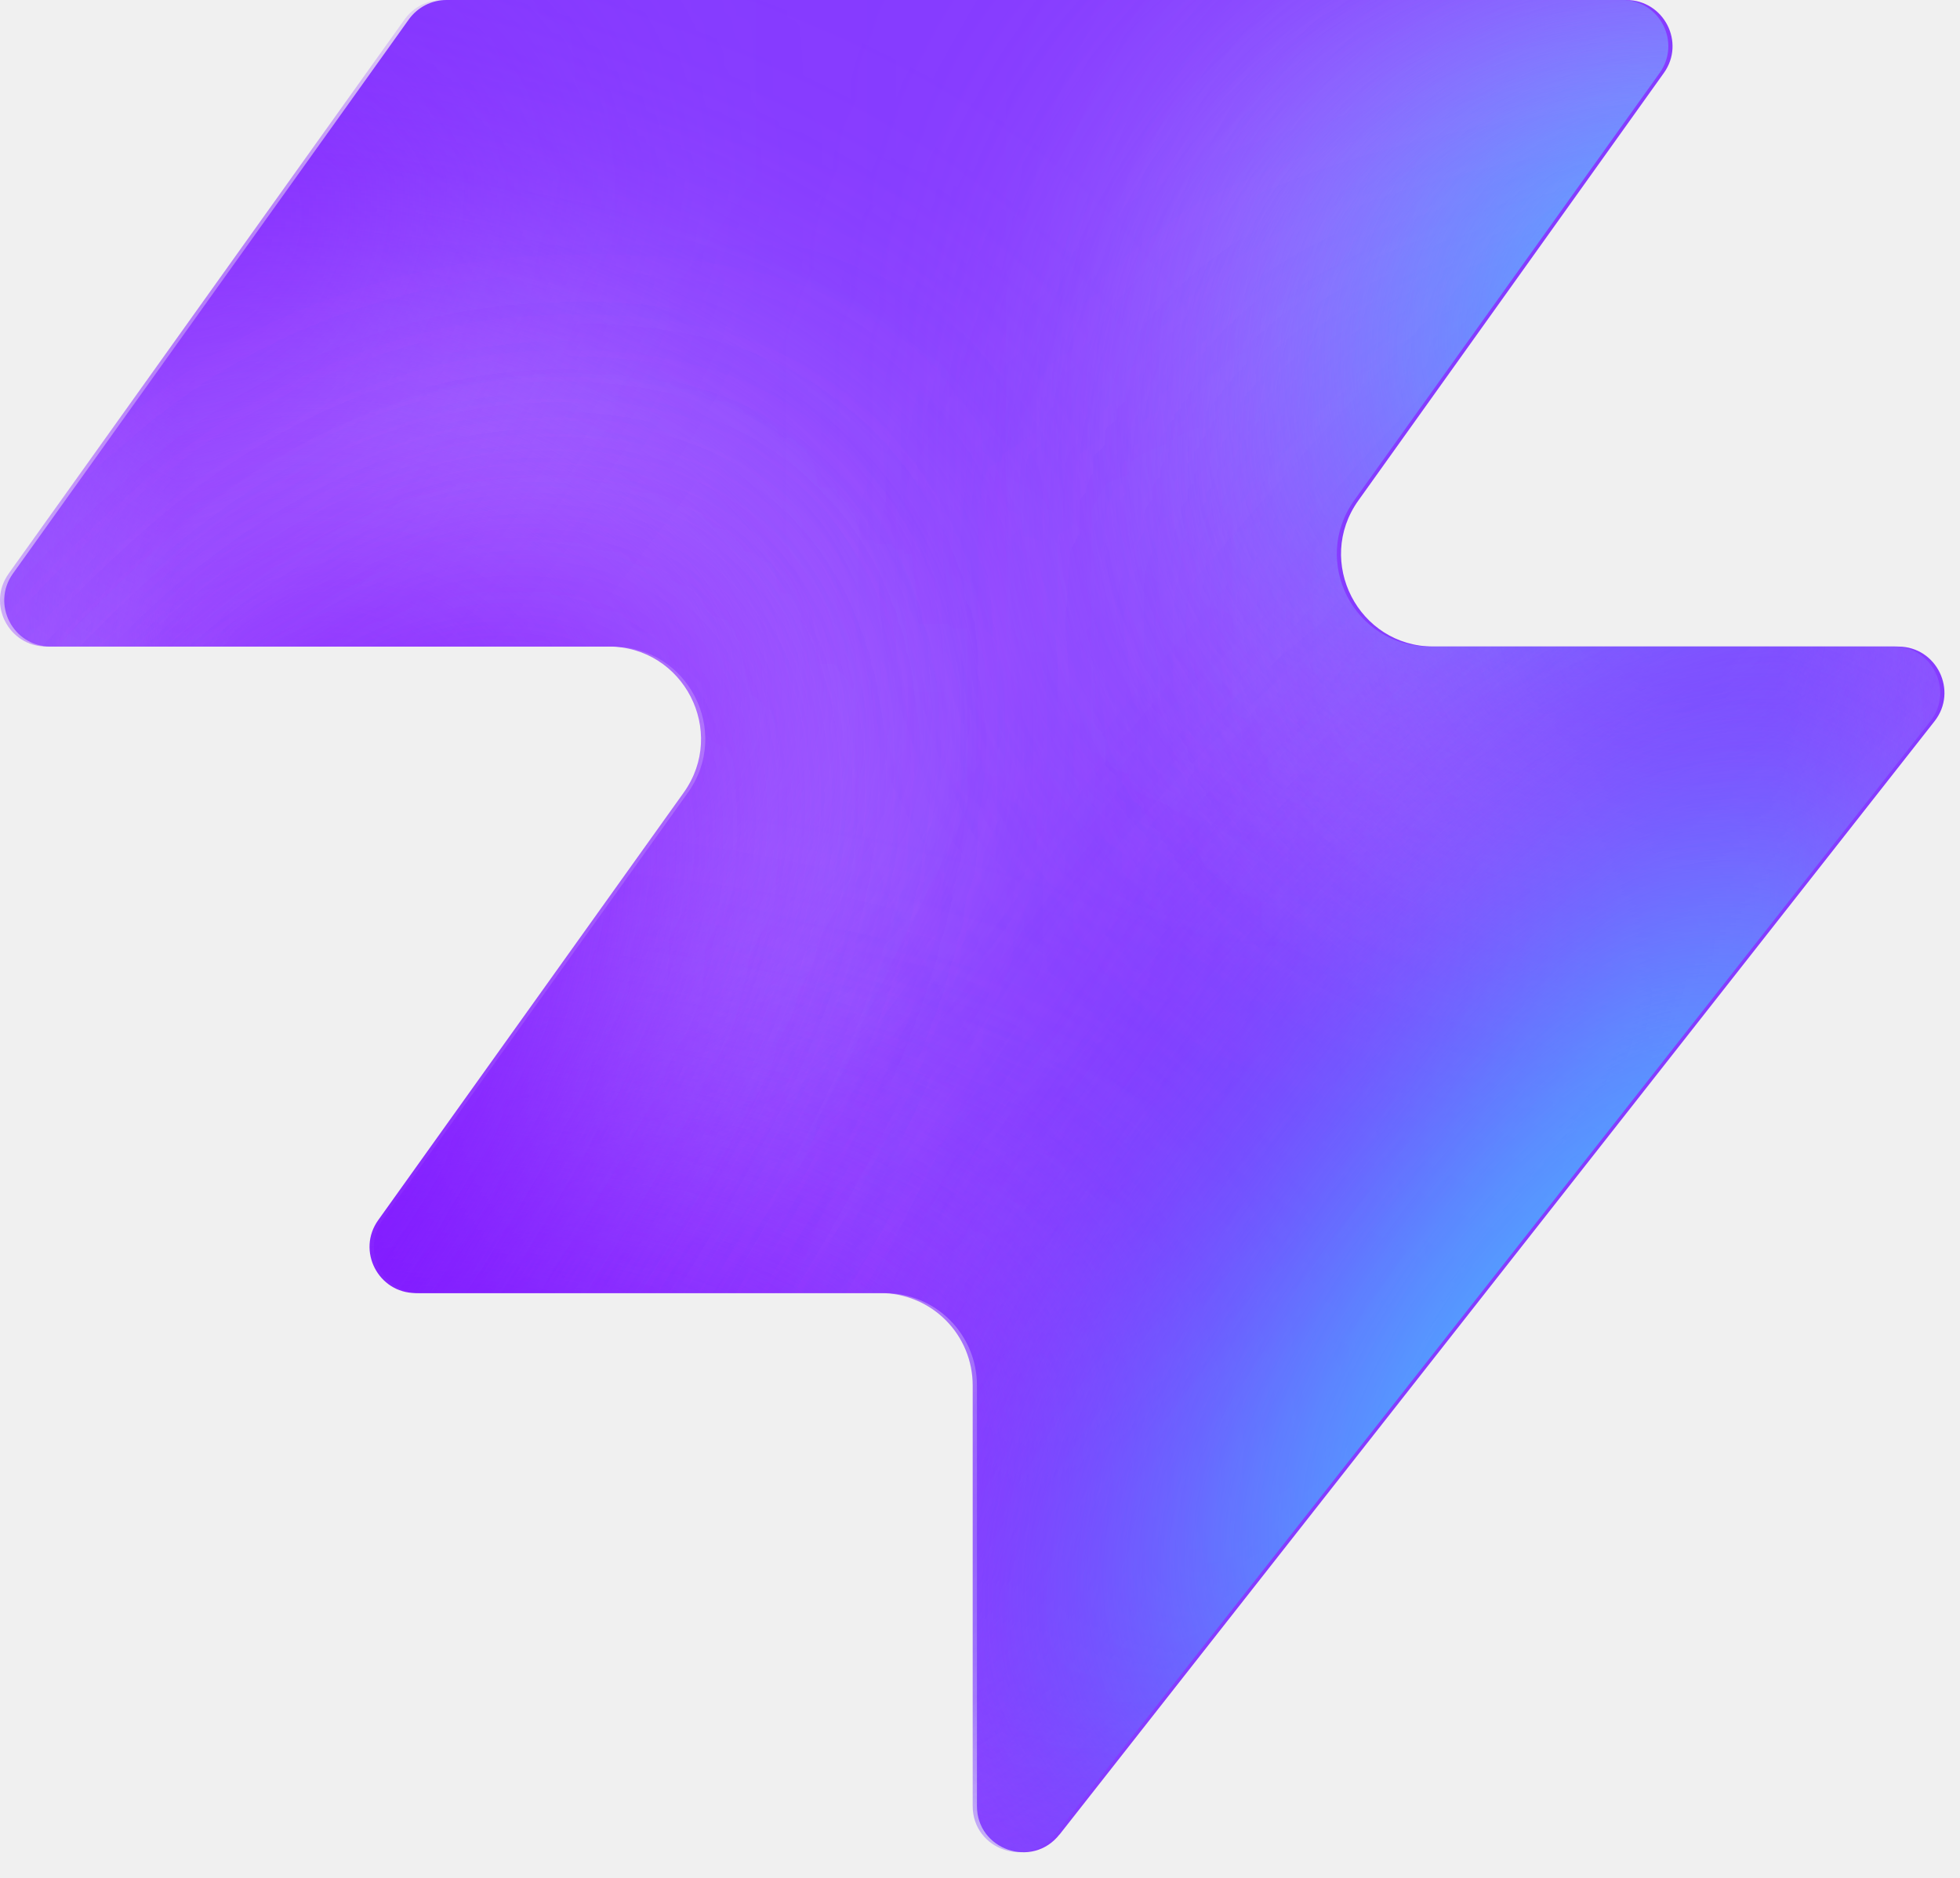
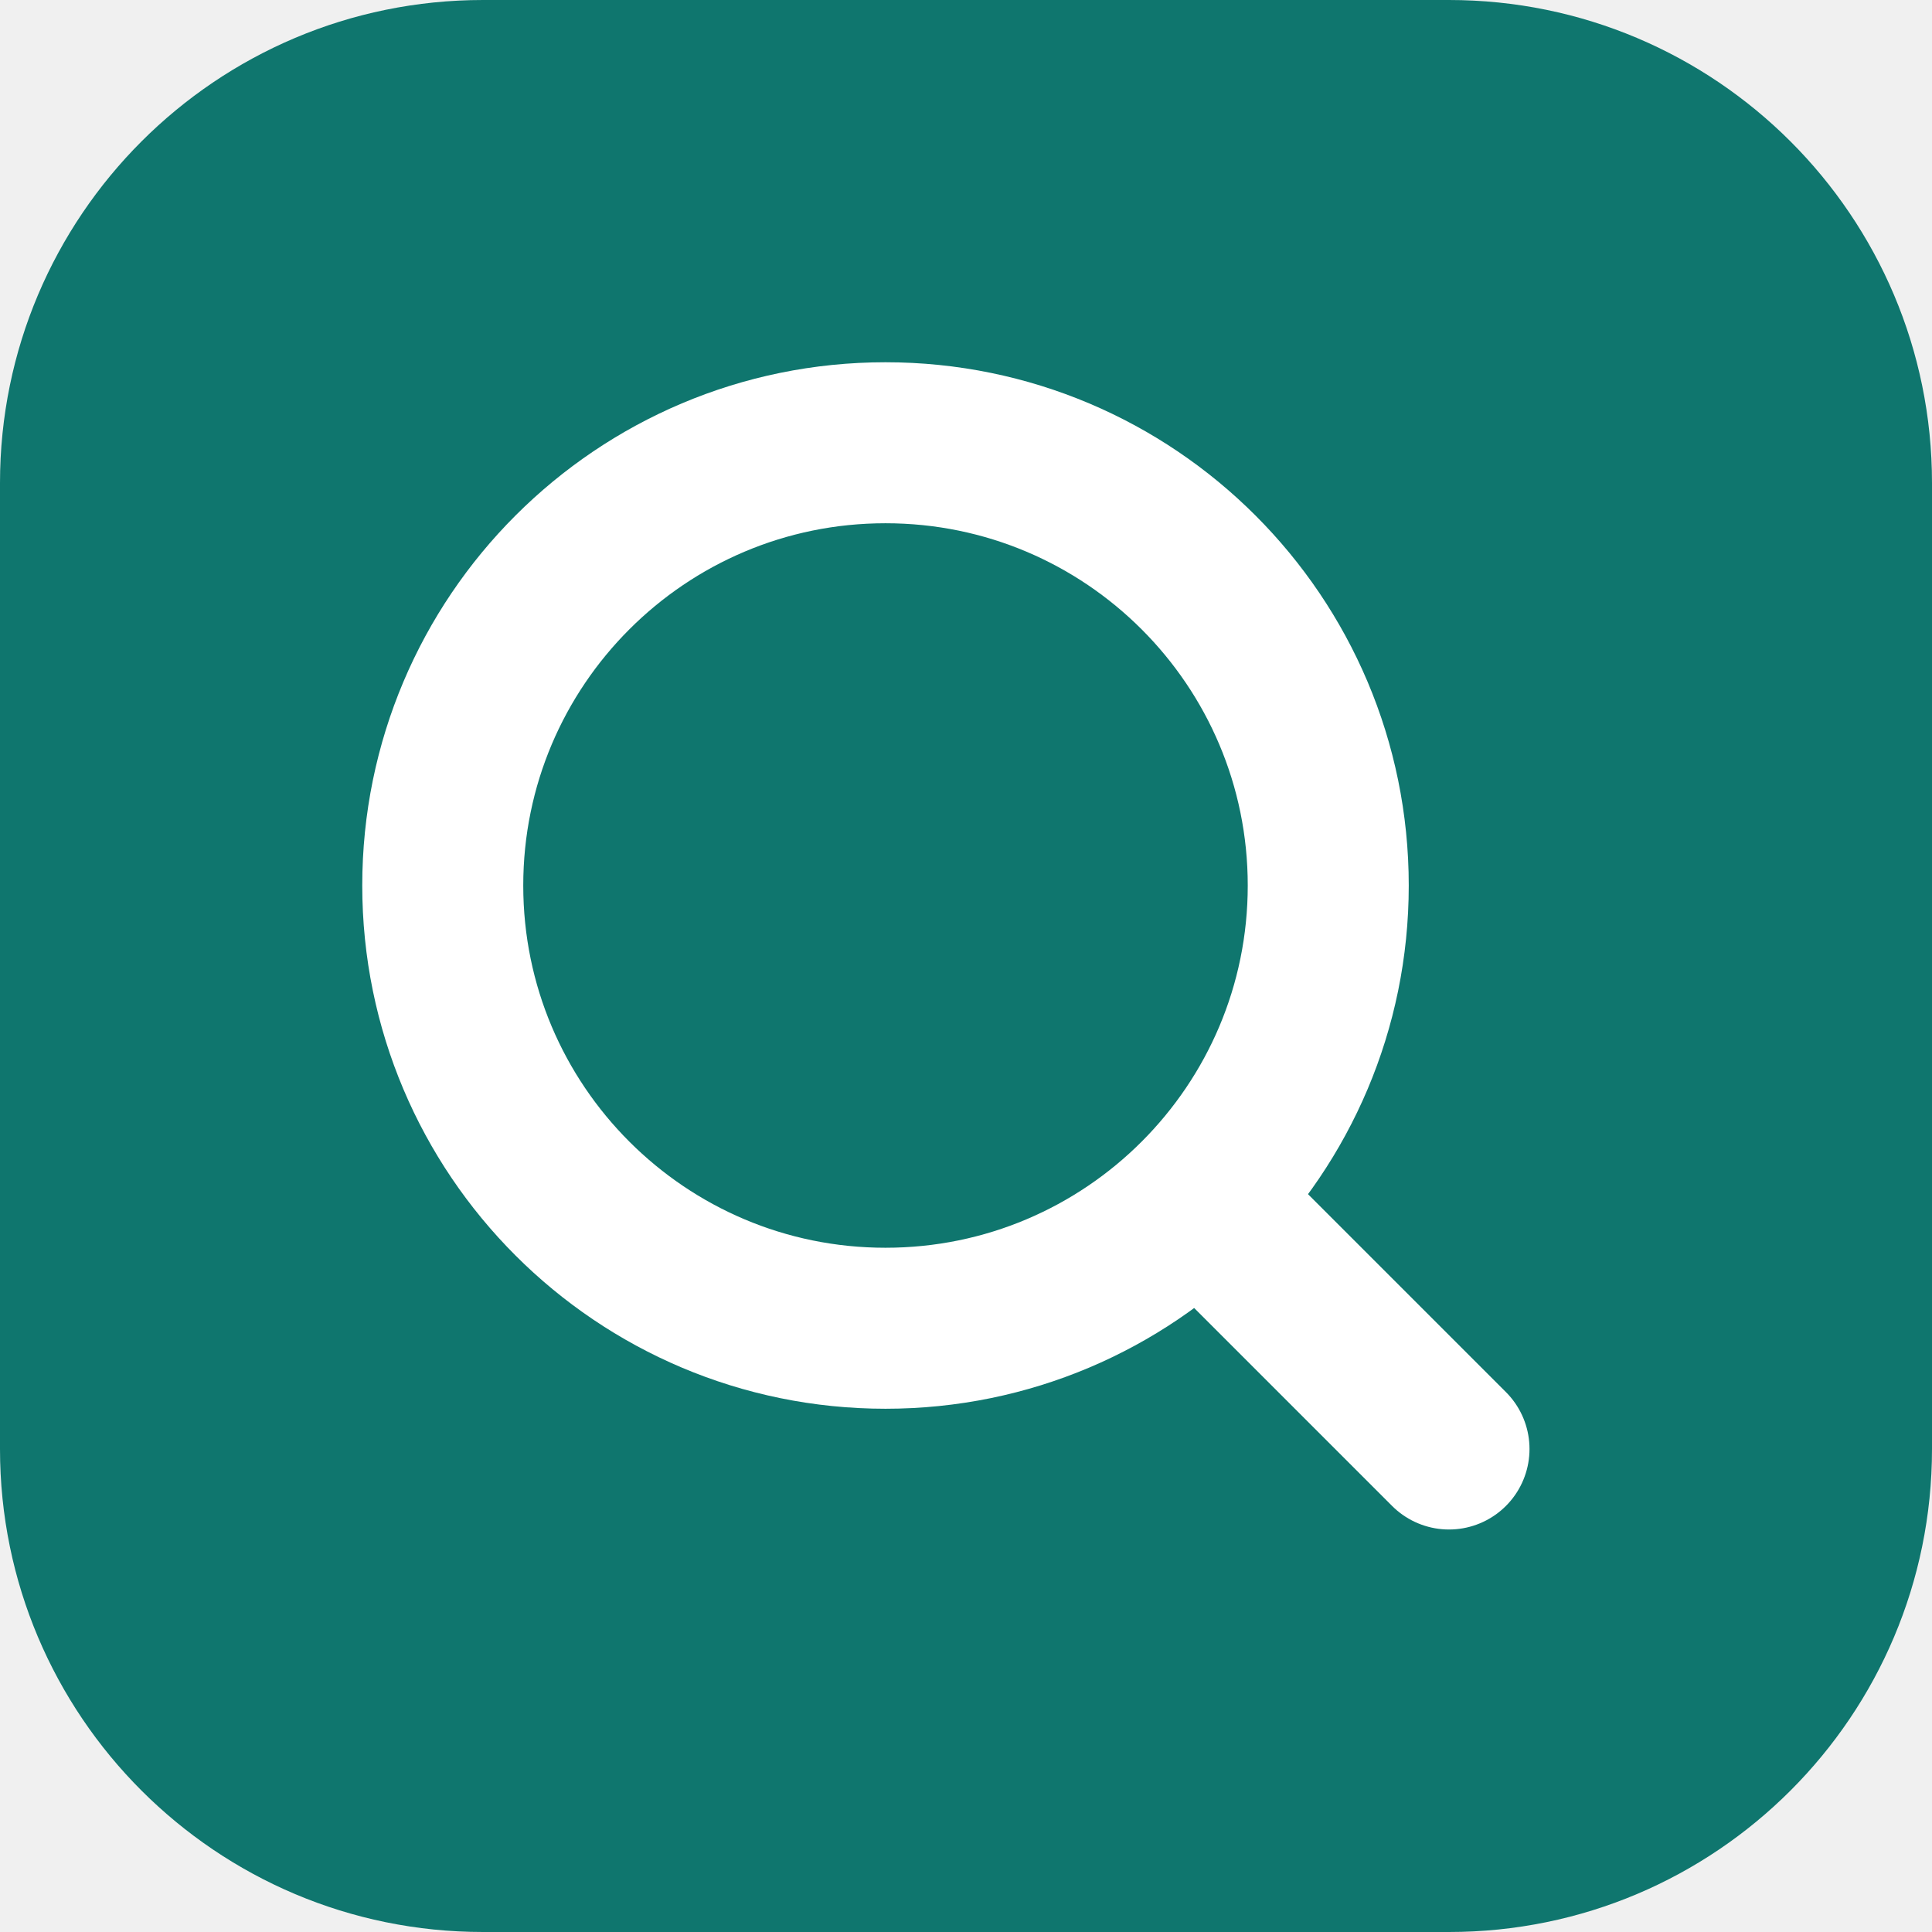
- <svg xmlns="http://www.w3.org/2000/svg" width="48" height="46" fill="none" viewBox="0 0 48 46">
-   <path fill="#863bff" d="M25.946 44.938c-.664.845-2.021.375-2.021-.698V33.937a2.26 2.26 0 0 0-2.262-2.262H10.287c-.92 0-1.456-1.04-.92-1.788l7.48-10.471c1.07-1.497 0-3.578-1.842-3.578H1.237c-.92 0-1.456-1.04-.92-1.788L10.013.474c.214-.297.556-.474.92-.474h28.894c.92 0 1.456 1.04.92 1.788l-7.48 10.471c-1.07 1.498 0 3.579 1.842 3.579h11.377c.943 0 1.473 1.088.89 1.83L25.947 44.94z" style="fill:#863bff;fill:color(display-p3 .525 .23 1);fill-opacity:1" />
-   <mask id="a" width="48" height="46" x="0" y="0" maskUnits="userSpaceOnUse" style="mask-type:alpha">
-     <path fill="#000" d="M25.842 44.938c-.664.844-2.021.375-2.021-.698V33.937a2.26 2.26 0 0 0-2.262-2.262H10.183c-.92 0-1.456-1.04-.92-1.788l7.48-10.471c1.07-1.498 0-3.579-1.842-3.579H1.133c-.92 0-1.456-1.04-.92-1.787L9.91.473c.214-.297.556-.474.92-.474h28.894c.92 0 1.456 1.04.92 1.788l-7.48 10.471c-1.07 1.498 0 3.578 1.842 3.578h11.377c.943 0 1.473 1.088.89 1.832L25.843 44.94z" style="fill:#000;fill-opacity:1" />
-   </mask>
-   <g mask="url(#a)">
-     <g filter="url(#b)">
-       <ellipse cx="5.508" cy="14.704" fill="#ede6ff" rx="5.508" ry="14.704" style="fill:#ede6ff;fill:color(display-p3 .927 .903 1);fill-opacity:1" transform="matrix(.00324 1 1 -.00324 -4.47 31.516)" />
-     </g>
-     <g filter="url(#c)">
-       <ellipse cx="10.399" cy="29.851" fill="#ede6ff" rx="10.399" ry="29.851" style="fill:#ede6ff;fill:color(display-p3 .927 .903 1);fill-opacity:1" transform="matrix(.00324 1 1 -.00324 -39.328 7.883)" />
-     </g>
-     <g filter="url(#d)">
-       <ellipse cx="5.508" cy="30.487" fill="#7e14ff" rx="5.508" ry="30.487" style="fill:#7e14ff;fill:color(display-p3 .492 .077 1);fill-opacity:1" transform="rotate(89.814 -25.913 -14.639)scale(1 -1)" />
-     </g>
-     <g filter="url(#e)">
-       <ellipse cx="5.508" cy="30.599" fill="#7e14ff" rx="5.508" ry="30.599" style="fill:#7e14ff;fill:color(display-p3 .492 .077 1);fill-opacity:1" transform="rotate(89.814 -32.644 -3.334)scale(1 -1)" />
-     </g>
-     <g filter="url(#f)">
-       <ellipse cx="5.508" cy="30.599" fill="#7e14ff" rx="5.508" ry="30.599" style="fill:#7e14ff;fill:color(display-p3 .492 .077 1);fill-opacity:1" transform="matrix(.00324 1 1 -.00324 -34.34 30.47)" />
-     </g>
-     <g filter="url(#g)">
-       <ellipse cx="14.072" cy="22.078" fill="#ede6ff" rx="14.072" ry="22.078" style="fill:#ede6ff;fill:color(display-p3 .927 .903 1);fill-opacity:1" transform="rotate(93.35 24.506 48.493)scale(-1 1)" />
-     </g>
-     <g filter="url(#h)">
-       <ellipse cx="3.47" cy="21.501" fill="#7e14ff" rx="3.47" ry="21.501" style="fill:#7e14ff;fill:color(display-p3 .492 .077 1);fill-opacity:1" transform="rotate(89.009 28.708 47.59)scale(-1 1)" />
-     </g>
-     <g filter="url(#i)">
-       <ellipse cx="3.47" cy="21.501" fill="#7e14ff" rx="3.47" ry="21.501" style="fill:#7e14ff;fill:color(display-p3 .492 .077 1);fill-opacity:1" transform="rotate(89.009 28.708 47.59)scale(-1 1)" />
-     </g>
-     <g filter="url(#j)">
-       <ellipse cx=".387" cy="8.972" fill="#7e14ff" rx="4.407" ry="29.108" style="fill:#7e14ff;fill:color(display-p3 .492 .077 1);fill-opacity:1" transform="rotate(39.51 .387 8.972)" />
-     </g>
-     <g filter="url(#k)">
-       <ellipse cx="47.523" cy="-6.092" fill="#7e14ff" rx="4.407" ry="29.108" style="fill:#7e14ff;fill:color(display-p3 .492 .077 1);fill-opacity:1" transform="rotate(37.892 47.523 -6.092)" />
-     </g>
-     <g filter="url(#l)">
-       <ellipse cx="41.412" cy="6.333" fill="#47bfff" rx="5.971" ry="9.665" style="fill:#47bfff;fill:color(display-p3 .28 .748 1);fill-opacity:1" transform="rotate(37.892 41.412 6.333)" />
-     </g>
-     <g filter="url(#m)">
-       <ellipse cx="-1.879" cy="38.332" fill="#7e14ff" rx="4.407" ry="29.108" style="fill:#7e14ff;fill:color(display-p3 .492 .077 1);fill-opacity:1" transform="rotate(37.892 -1.88 38.332)" />
-     </g>
-     <g filter="url(#n)">
-       <ellipse cx="-1.879" cy="38.332" fill="#7e14ff" rx="4.407" ry="29.108" style="fill:#7e14ff;fill:color(display-p3 .492 .077 1);fill-opacity:1" transform="rotate(37.892 -1.88 38.332)" />
-     </g>
-     <g filter="url(#o)">
-       <ellipse cx="35.651" cy="29.907" fill="#7e14ff" rx="4.407" ry="29.108" style="fill:#7e14ff;fill:color(display-p3 .492 .077 1);fill-opacity:1" transform="rotate(37.892 35.651 29.907)" />
-     </g>
-     <g filter="url(#p)">
-       <ellipse cx="38.418" cy="32.4" fill="#47bfff" rx="5.971" ry="15.297" style="fill:#47bfff;fill:color(display-p3 .28 .748 1);fill-opacity:1" transform="rotate(37.892 38.418 32.4)" />
-     </g>
-   </g>
-   <defs>
-     <filter id="b" width="60.045" height="41.654" x="-19.77" y="16.149" color-interpolation-filters="sRGB" filterUnits="userSpaceOnUse">
-       <feFlood flood-opacity="0" result="BackgroundImageFix" />
-       <feBlend in="SourceGraphic" in2="BackgroundImageFix" result="shape" />
-       <feGaussianBlur result="effect1_foregroundBlur_2002_17158" stdDeviation="7.659" />
-     </filter>
-     <filter id="c" width="90.34" height="51.437" x="-54.613" y="-7.533" color-interpolation-filters="sRGB" filterUnits="userSpaceOnUse">
-       <feFlood flood-opacity="0" result="BackgroundImageFix" />
-       <feBlend in="SourceGraphic" in2="BackgroundImageFix" result="shape" />
-       <feGaussianBlur result="effect1_foregroundBlur_2002_17158" stdDeviation="7.659" />
-     </filter>
-     <filter id="d" width="79.355" height="29.4" x="-49.64" y="2.03" color-interpolation-filters="sRGB" filterUnits="userSpaceOnUse">
-       <feFlood flood-opacity="0" result="BackgroundImageFix" />
-       <feBlend in="SourceGraphic" in2="BackgroundImageFix" result="shape" />
-       <feGaussianBlur result="effect1_foregroundBlur_2002_17158" stdDeviation="4.596" />
-     </filter>
-     <filter id="e" width="79.579" height="29.4" x="-45.045" y="20.029" color-interpolation-filters="sRGB" filterUnits="userSpaceOnUse">
-       <feFlood flood-opacity="0" result="BackgroundImageFix" />
-       <feBlend in="SourceGraphic" in2="BackgroundImageFix" result="shape" />
-       <feGaussianBlur result="effect1_foregroundBlur_2002_17158" stdDeviation="4.596" />
-     </filter>
-     <filter id="f" width="79.579" height="29.4" x="-43.513" y="21.178" color-interpolation-filters="sRGB" filterUnits="userSpaceOnUse">
-       <feFlood flood-opacity="0" result="BackgroundImageFix" />
-       <feBlend in="SourceGraphic" in2="BackgroundImageFix" result="shape" />
-       <feGaussianBlur result="effect1_foregroundBlur_2002_17158" stdDeviation="4.596" />
-     </filter>
-     <filter id="g" width="74.749" height="58.852" x="15.756" y="-17.901" color-interpolation-filters="sRGB" filterUnits="userSpaceOnUse">
-       <feFlood flood-opacity="0" result="BackgroundImageFix" />
-       <feBlend in="SourceGraphic" in2="BackgroundImageFix" result="shape" />
-       <feGaussianBlur result="effect1_foregroundBlur_2002_17158" stdDeviation="7.659" />
-     </filter>
-     <filter id="h" width="61.377" height="25.362" x="23.548" y="2.284" color-interpolation-filters="sRGB" filterUnits="userSpaceOnUse">
-       <feFlood flood-opacity="0" result="BackgroundImageFix" />
-       <feBlend in="SourceGraphic" in2="BackgroundImageFix" result="shape" />
-       <feGaussianBlur result="effect1_foregroundBlur_2002_17158" stdDeviation="4.596" />
-     </filter>
-     <filter id="i" width="61.377" height="25.362" x="23.548" y="2.284" color-interpolation-filters="sRGB" filterUnits="userSpaceOnUse">
-       <feFlood flood-opacity="0" result="BackgroundImageFix" />
-       <feBlend in="SourceGraphic" in2="BackgroundImageFix" result="shape" />
-       <feGaussianBlur result="effect1_foregroundBlur_2002_17158" stdDeviation="4.596" />
-     </filter>
-     <filter id="j" width="56.045" height="63.649" x="-27.636" y="-22.853" color-interpolation-filters="sRGB" filterUnits="userSpaceOnUse">
-       <feFlood flood-opacity="0" result="BackgroundImageFix" />
-       <feBlend in="SourceGraphic" in2="BackgroundImageFix" result="shape" />
-       <feGaussianBlur result="effect1_foregroundBlur_2002_17158" stdDeviation="4.596" />
-     </filter>
-     <filter id="k" width="54.814" height="64.646" x="20.116" y="-38.415" color-interpolation-filters="sRGB" filterUnits="userSpaceOnUse">
-       <feFlood flood-opacity="0" result="BackgroundImageFix" />
-       <feBlend in="SourceGraphic" in2="BackgroundImageFix" result="shape" />
-       <feGaussianBlur result="effect1_foregroundBlur_2002_17158" stdDeviation="4.596" />
-     </filter>
-     <filter id="l" width="33.541" height="35.313" x="24.641" y="-11.323" color-interpolation-filters="sRGB" filterUnits="userSpaceOnUse">
-       <feFlood flood-opacity="0" result="BackgroundImageFix" />
-       <feBlend in="SourceGraphic" in2="BackgroundImageFix" result="shape" />
-       <feGaussianBlur result="effect1_foregroundBlur_2002_17158" stdDeviation="4.596" />
-     </filter>
-     <filter id="m" width="54.814" height="64.646" x="-29.286" y="6.009" color-interpolation-filters="sRGB" filterUnits="userSpaceOnUse">
-       <feFlood flood-opacity="0" result="BackgroundImageFix" />
-       <feBlend in="SourceGraphic" in2="BackgroundImageFix" result="shape" />
-       <feGaussianBlur result="effect1_foregroundBlur_2002_17158" stdDeviation="4.596" />
-     </filter>
-     <filter id="n" width="54.814" height="64.646" x="-29.286" y="6.009" color-interpolation-filters="sRGB" filterUnits="userSpaceOnUse">
-       <feFlood flood-opacity="0" result="BackgroundImageFix" />
-       <feBlend in="SourceGraphic" in2="BackgroundImageFix" result="shape" />
-       <feGaussianBlur result="effect1_foregroundBlur_2002_17158" stdDeviation="4.596" />
-     </filter>
-     <filter id="o" width="54.814" height="64.646" x="8.244" y="-2.416" color-interpolation-filters="sRGB" filterUnits="userSpaceOnUse">
-       <feFlood flood-opacity="0" result="BackgroundImageFix" />
-       <feBlend in="SourceGraphic" in2="BackgroundImageFix" result="shape" />
-       <feGaussianBlur result="effect1_foregroundBlur_2002_17158" stdDeviation="4.596" />
-     </filter>
-     <filter id="p" width="39.409" height="43.623" x="18.713" y="10.588" color-interpolation-filters="sRGB" filterUnits="userSpaceOnUse">
-       <feFlood flood-opacity="0" result="BackgroundImageFix" />
-       <feBlend in="SourceGraphic" in2="BackgroundImageFix" result="shape" />
-       <feGaussianBlur result="effect1_foregroundBlur_2002_17158" stdDeviation="4.596" />
-     </filter>
-   </defs>
+ <svg xmlns="http://www.w3.org/2000/svg" viewBox="0 0 24 24">
+   <rect width="24" height="24" rx="6" fill="#0f766e" />
+   <circle cx="11" cy="11" r="5.5" fill="none" stroke="#fff" stroke-width="2" />
+   <path d="m18 18-2.8-2.8" stroke="#fff" stroke-width="2" stroke-linecap="round" />
</svg>
